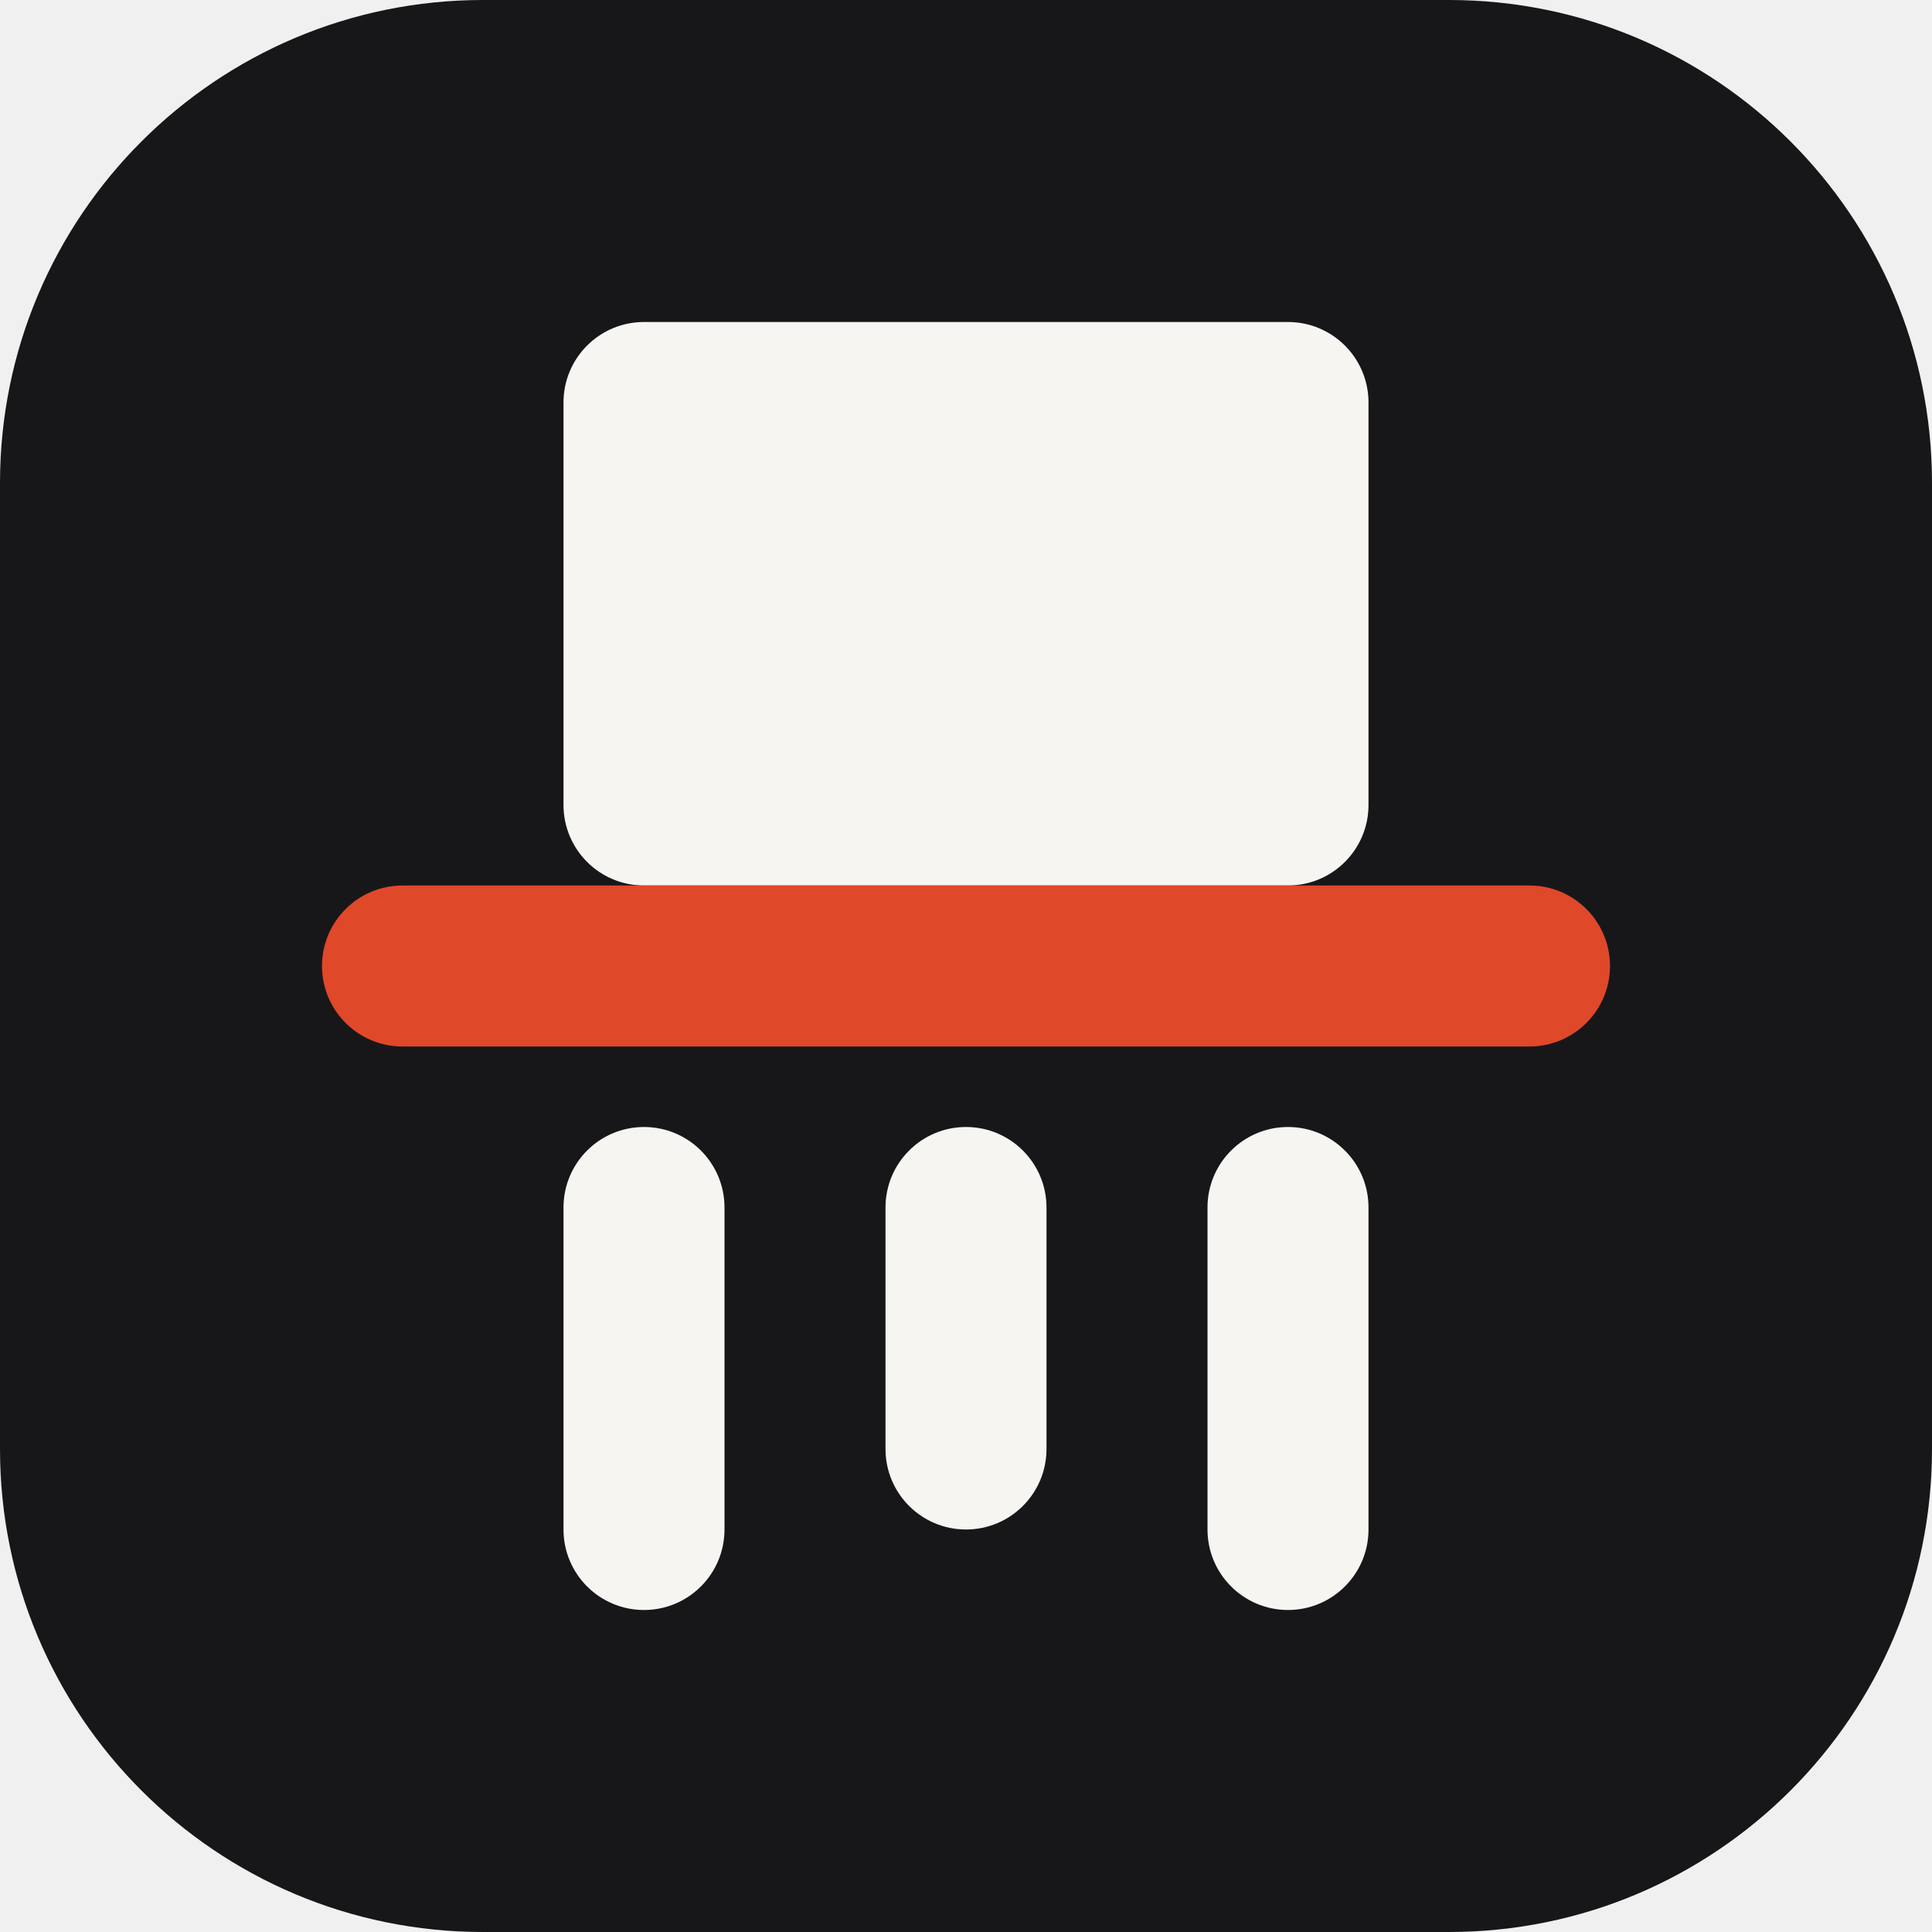
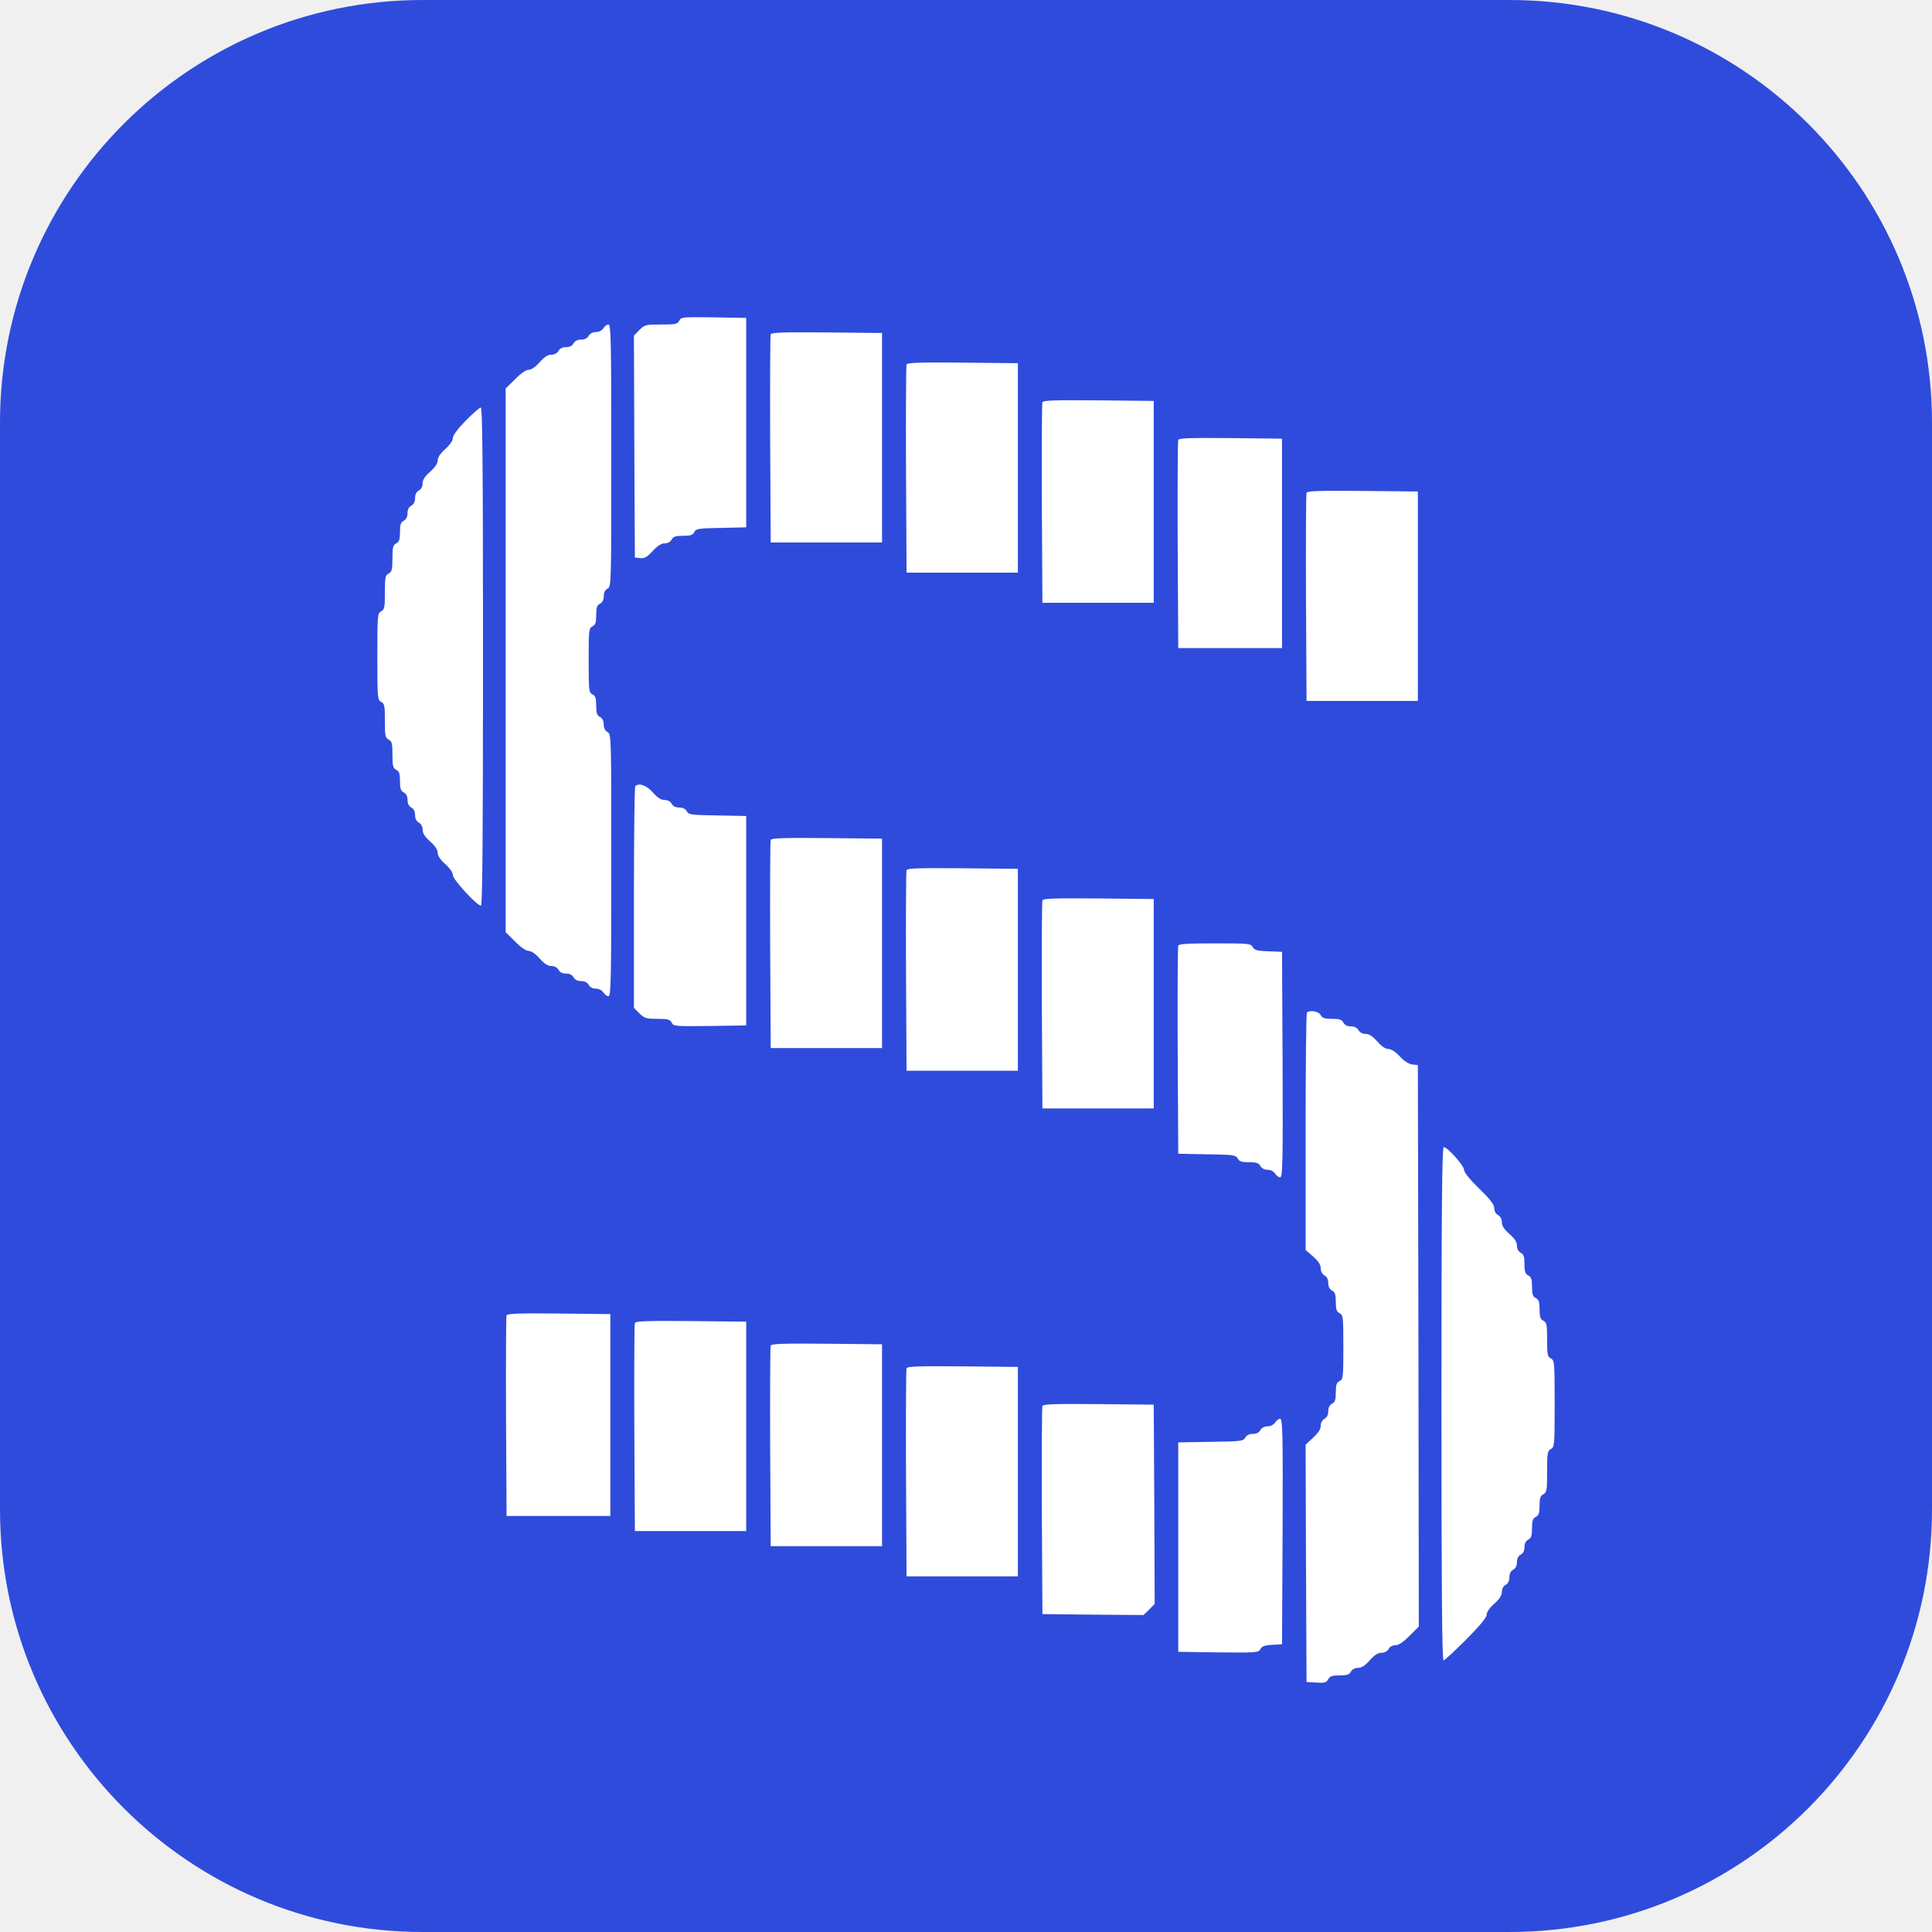
- <svg xmlns="http://www.w3.org/2000/svg" viewBox="0 0 24 24">
-   <style>
-     .bg { fill: #17171a; } .paper { fill: #f6f5f1; } .slot { fill: #e0482a; }
-     @media (prefers-color-scheme: dark) { .bg { fill: #ededee; } .paper { fill: #121214; } }
-   </style>
-   <rect class="bg" width="24" height="24" rx="6" />
-   <rect class="paper" x="7" y="4" width="10" height="7" rx="1" />
-   <rect class="slot" x="4" y="11" width="16" height="2" rx="1" />
-   <rect class="paper" x="7" y="14" width="2" height="6" rx="1" />
-   <rect class="paper" x="11" y="14" width="2" height="5" rx="1" />
-   <rect class="paper" x="15" y="14" width="2" height="6" rx="1" />
+ <svg xmlns="http://www.w3.org/2000/svg" viewBox="0 0 256 256">
+   <rect width="256" height="256" rx="56" fill="#2F4BDC" />
+   <path fill-rule="evenodd" transform="scale(.25)" fill="#fff" d="M 360 170 C 359.1 171.8,357.9 172,350.4 172 C 342.3 172,341.7 172.1,338.9 174.9 L 336 177.9 336.2 236.7 L 336.5 295.5 339.3 295.8 C 341.6 296.1,342.9 295.3,345.9 292.1 C 348.5 289.3,350.5 288,352.3 288 C 353.9 288,355.3 287.2,356 286 C 356.8 284.4,358.1 284,362 284 C 365.9 284,367.2 283.6,368 282 C 368.9 280.2,370.3 280,382.3 279.8 L 395.5 279.5 395.5 224 L 395.5 168.5 378.3 168.2 C 361.9 168,361 168,360 170 M 319.8 174 C 319 175.2,317.4 176,315.8 176 C 314.1 176,312.7 176.8,312 178 C 311.3 179.3,309.9 180,308 180 C 306.1 180,304.7 180.7,304 182 C 303.3 183.3,301.9 184,300 184 C 298.1 184,296.7 184.7,296 186 C 295.3 187.2,293.9 188,292.2 188 C 290.3 188,288.5 189.2,286 192 C 283.8 194.5,281.6 196,280.2 196 C 278.8 196,276 197.9,273 201 L 268 205.9 268 350 L 268 494.1 273 499 C 276 502.1,278.8 504,280.2 504 C 281.6 504,283.8 505.5,286 508 C 288.5 510.8,290.3 512,292.2 512 C 293.9 512,295.3 512.8,296 514 C 296.7 515.3,298.1 516,300 516 C 301.9 516,303.3 516.7,304 518 C 304.7 519.3,306.1 520,308 520 C 309.9 520,311.3 520.7,312 522 C 312.7 523.2,314.1 524,315.8 524 C 317.4 524,319 524.8,319.8 526 C 320.5 527.1,321.7 528,322.5 528 C 323.8 528,324 519.4,324 458.5 C 324 390.1,324 389.1,322 388 C 320.7 387.3,320 385.9,320 384 C 320 382.1,319.3 380.7,318 380 C 316.4 379.2,316 377.9,316 374 C 316 370.1,315.6 368.8,314 368 C 312.1 367,312 365.9,312 350 C 312 334.1,312.1 333,314 332 C 315.6 331.2,316 329.9,316 326 C 316 322.1,316.4 320.8,318 320 C 319.3 319.3,320 317.9,320 316 C 320 314.1,320.7 312.7,322 312 C 324 310.9,324 309.9,324 241.5 C 324 180.6,323.8 172,322.5 172 C 321.7 172,320.5 172.9,319.8 174 M 408.5 177.2 C 408.2 177.9,408.1 203,408.2 233 L 408.5 287.5 438 287.5 L 467.5 287.5 467.5 232 L 467.5 176.5 438.2 176.2 C 415.3 176,408.8 176.2,408.5 177.2 M 480.5 193.2 C 480.2 193.9,480.1 219,480.2 249 L 480.5 303.5 510 303.5 L 539.5 303.5 539.5 248 L 539.5 192.5 510.2 192.2 C 487.3 192,480.8 192.2,480.5 193.2 M 552.5 213.2 C 552.2 213.9,552.1 238.1,552.2 267 L 552.5 319.5 582 319.5 L 611.5 319.5 611.5 266 L 611.5 212.5 582.2 212.2 C 559.3 212,552.8 212.2,552.5 213.2 M 246.8 223 C 242.5 227.4,240 230.8,240 232.3 C 240 233.6,238.4 235.9,236 238 C 233.4 240.3,232 242.4,232 244 C 232 245.6,230.6 247.7,228 250 C 225.2 252.5,224 254.3,224 256.2 C 224 257.9,223.2 259.3,222 260 C 220.7 260.7,220 262.1,220 264 C 220 265.9,219.3 267.3,218 268 C 216.7 268.7,216 270.1,216 272 C 216 273.9,215.3 275.3,214 276 C 212.4 276.8,212 278.1,212 282 C 212 285.9,211.6 287.2,210 288 C 208.3 288.9,208 290.1,208 296 C 208 301.9,207.7 303.1,206 304 C 204.2 304.9,204 306.1,204 314 C 204 321.9,203.8 323.1,202 324 C 200.1 325,200 326.1,200 348 C 200 369.9,200.1 371,202 372 C 203.8 372.9,204 374.1,204 382 C 204 389.9,204.2 391.1,206 392 C 207.7 392.9,208 394.1,208 400 C 208 405.9,208.3 407.1,210 408 C 211.6 408.8,212 410.1,212 414 C 212 417.9,212.4 419.2,214 420 C 215.3 420.7,216 422.1,216 424 C 216 425.9,216.7 427.3,218 428 C 219.3 428.7,220 430.1,220 432 C 220 433.9,220.7 435.3,222 436 C 223.2 436.7,224 438.1,224 439.8 C 224 441.7,225.2 443.5,228 446 C 230.6 448.3,232 450.4,232 452 C 232 453.6,233.4 455.7,236 458 C 238.4 460.1,240 462.4,240 463.8 C 240 466.1,252.7 480,254.9 480 C 255.7 480,256 445.5,256 348 C 256 243,255.7 216,254.8 216 C 254.1 216.1,250.5 219.2,246.8 223 M 624.5 233.2 C 624.2 233.9,624.1 259,624.2 289 L 624.5 343.5 652 343.5 L 679.5 343.5 679.5 288 L 679.5 232.5 652.2 232.2 C 630.9 232,624.8 232.2,624.5 233.2 M 692.5 261.2 C 692.2 261.9,692.1 287,692.2 317 L 692.5 371.5 722 371.5 L 751.5 371.5 751.5 316 L 751.5 260.5 722.2 260.2 C 699.3 260,692.8 260.2,692.5 261.2 M 336.7 416.7 C 336.3 417,336 443.6,336 475.7 L 336 534.2 338.9 537.1 C 341.6 539.7,342.5 540,348.4 540 C 353.9 540,355.1 540.3,356 542 C 357 544,357.9 544,376.3 543.8 L 395.5 543.5 395.5 488 L 395.5 432.5 380.3 432.2 C 366.3 432,365 431.8,364 430 C 363.3 428.7,361.9 428,360 428 C 358.1 428,356.7 427.3,356 426 C 355.3 424.8,353.9 424,352.2 424 C 350.3 424,348.5 422.8,346 420 C 342.7 416.2,338.6 414.8,336.7 416.7 M 408.5 445.2 C 408.2 445.9,408.1 471,408.2 501 L 408.5 555.5 438 555.5 L 467.5 555.5 467.5 500 L 467.5 444.5 438.2 444.2 C 415.3 444,408.8 444.2,408.5 445.2 M 480.5 461.2 C 480.2 461.9,480.1 486.1,480.2 515 L 480.5 567.5 510 567.5 L 539.5 567.5 539.5 514 L 539.5 460.5 510.2 460.2 C 487.3 460,480.8 460.2,480.5 461.2 M 552.5 477.2 C 552.2 477.9,552.1 503,552.2 533 L 552.5 587.5 582 587.5 L 611.5 587.5 611.5 532 L 611.5 476.5 582.2 476.2 C 559.3 476,552.8 476.2,552.5 477.2 M 624.5 501.2 C 624.2 501.9,624.1 527,624.2 557 L 624.5 611.5 639.7 611.8 C 653.7 612,655 612.2,656 614 C 656.8 615.6,658.1 616,662 616 C 665.9 616,667.2 616.4,668 618 C 668.7 619.2,670.1 620,671.8 620 C 673.4 620,675 620.8,675.8 622 C 676.5 623.1,677.7 624,678.5 624 C 679.8 624,680 616.8,679.8 564.2 L 679.5 504.5 672.3 504.2 C 666.3 504,664.8 503.6,664 502 C 663 500.1,661.8 500,643.9 500 C 629.7 500,624.8 500.3,624.5 501.2 M 692.7 536.7 C 692.3 537,692 565.5,692 599.9 L 692 662.5 696 666 C 698.8 668.5,700 670.3,700 672.2 C 700 673.9,700.8 675.3,702 676 C 703.3 676.7,704 678.1,704 680 C 704 681.9,704.7 683.3,706 684 C 707.6 684.8,708 686.1,708 690 C 708 693.9,708.4 695.2,710 696 C 711.9 697,712 698.1,712 714 C 712 729.9,711.9 731,710 732 C 708.4 732.8,708 734.1,708 738 C 708 741.9,707.6 743.2,706 744 C 704.7 744.7,704 746.1,704 748 C 704 749.9,703.3 751.3,702 752 C 700.8 752.7,700 754.1,700 755.7 C 700 757.5,698.7 759.5,696 762 L 692 765.7 692.2 828.6 L 692.5 891.5 697.7 891.8 C 702.1 892.1,703 891.8,704 890 C 704.9 888.4,706.1 888,710 888 C 713.9 888,715.2 887.6,716 886 C 716.7 884.8,718.1 884,719.8 884 C 721.7 884,723.5 882.8,726 880 C 728.5 877.2,730.3 876,732.2 876 C 733.9 876,735.3 875.2,736 874 C 736.6 872.8,738.1 872,739.6 872 C 741.3 872,743.7 870.4,747.1 867 L 752 862.1 751.8 713.3 L 751.5 564.5 748.5 564.2 C 746.6 563.9,744.2 562.4,741.9 559.9 C 739.7 557.5,737.4 556,735.9 556 C 734.4 556,732.2 554.6,730 552 C 727.5 549.2,725.7 548,723.8 548 C 722.1 548,720.7 547.2,720 546 C 719.3 544.7,717.9 544,716 544 C 714.1 544,712.7 543.3,712 542 C 711.2 540.4,709.9 540,706 540 C 702.1 540,700.8 539.6,700 538 C 699 536,694.2 535.2,692.7 536.7 M 764 744 C 764 841.7,764.3 880,765.1 880 C 765.7 880,771.1 875,777.1 869 C 784.4 861.6,788 857.3,788 855.7 C 788 854.4,789.6 852.1,792 850 C 794.8 847.5,796 845.7,796 843.8 C 796 842.1,796.8 840.7,798 840 C 799.3 839.3,800 837.9,800 836 C 800 834.1,800.7 832.7,802 832 C 803.3 831.3,804 829.9,804 828 C 804 826.1,804.7 824.7,806 824 C 807.3 823.3,808 821.9,808 820 C 808 818.1,808.7 816.7,810 816 C 811.6 815.2,812 813.9,812 810 C 812 806.1,812.4 804.8,814 804 C 815.6 803.2,816 801.9,816 798 C 816 794.1,816.4 792.8,818 792 C 819.8 791,820 789.9,820 780 C 820 770.1,820.2 769,822 768 C 823.9 767,824 765.9,824 744 C 824 722.1,823.9 721,822 720 C 820.2 719.1,820 717.9,820 710 C 820 702.1,819.8 700.9,818 700 C 816.4 699.2,816 697.9,816 694 C 816 690.1,815.6 688.8,814 688 C 812.4 687.2,812 685.9,812 682 C 812 678.1,811.6 676.8,810 676 C 808.4 675.2,808 673.9,808 670 C 808 666.1,807.6 664.8,806 664 C 804.8 663.3,804 661.9,804 660.2 C 804 658.3,802.8 656.5,800 654 C 797.2 651.5,796 649.7,796 647.8 C 796 646.1,795.2 644.7,794 644 C 792.8 643.4,792 641.9,792 640.4 C 792 638.5,789.9 635.7,784 630 C 779 625.1,776 621.4,776 620.1 C 776 617.8,767.2 608,765.2 608 C 764.3 608,764 641.6,764 744 M 268.5 697.2 C 268.2 697.9,268.1 722.1,268.2 751 L 268.5 803.5 296 803.5 L 323.5 803.5 323.5 750 L 323.5 696.5 296.2 696.2 C 274.9 696,268.8 696.2,268.5 697.2 M 336.5 701.2 C 336.2 701.9,336.1 727,336.2 757 L 336.5 811.5 366 811.5 L 395.5 811.5 395.5 756 L 395.5 700.5 366.2 700.2 C 343.3 700,336.8 700.2,336.5 701.2 M 408.5 713.2 C 408.2 713.9,408.1 738.1,408.2 767 L 408.5 819.5 438 819.5 L 467.5 819.5 467.5 766 L 467.5 712.5 438.2 712.2 C 415.3 712,408.8 712.2,408.5 713.2 M 480.5 725.2 C 480.2 725.9,480.1 751,480.2 781 L 480.5 835.5 510 835.5 L 539.5 835.5 539.5 780 L 539.5 724.5 510.2 724.2 C 487.3 724,480.8 724.2,480.5 725.2 M 552.5 745.2 C 552.2 745.9,552.1 771,552.2 801 L 552.5 855.5 579.3 855.8 L 606.1 856 609.1 853.1 L 612 850.1 611.8 797.3 L 611.5 744.5 582.2 744.2 C 559.3 744,552.8 744.2,552.5 745.2 M 675.8 754 C 675 755.2,673.4 756,671.8 756 C 670.1 756,668.7 756.8,668 758 C 667.3 759.3,665.9 760,664 760 C 662.1 760,660.7 760.7,660 762 C 659 763.8,657.7 764,641.7 764.2 L 624.5 764.5 624.5 820 L 624.5 875.5 645.7 875.8 C 665.9 876,667 875.9,668 874.1 C 668.8 872.6,670.3 872,674.3 871.8 L 679.5 871.5 679.8 811.8 C 680 759.2,679.8 752,678.5 752 C 677.7 752,676.5 752.9,675.8 754" />
</svg>
